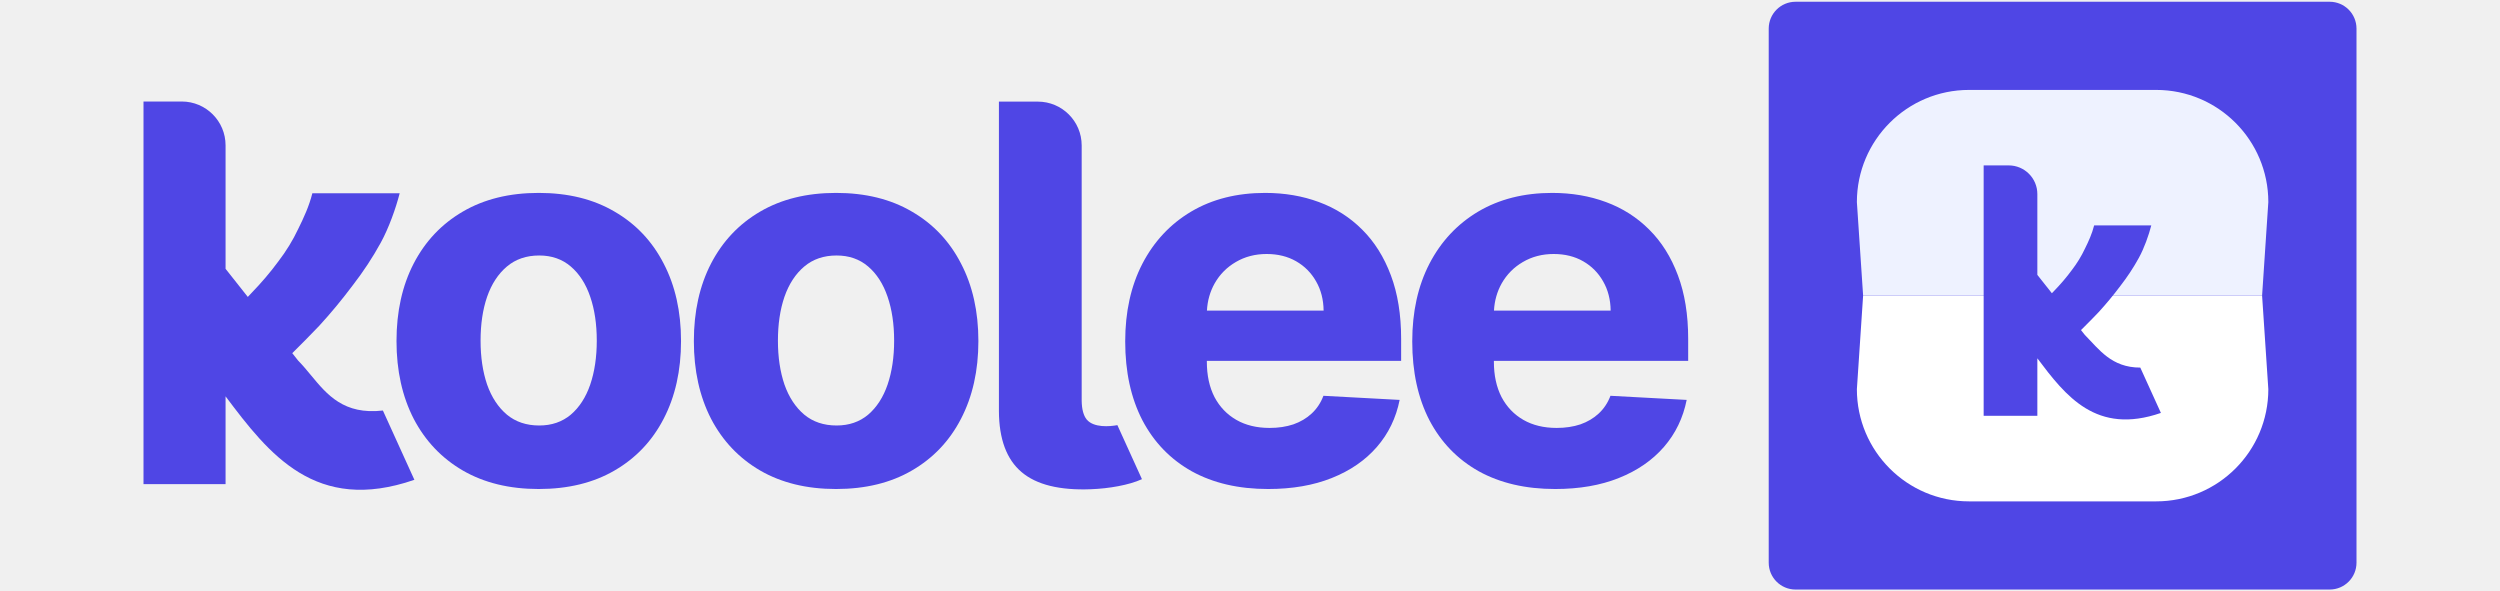
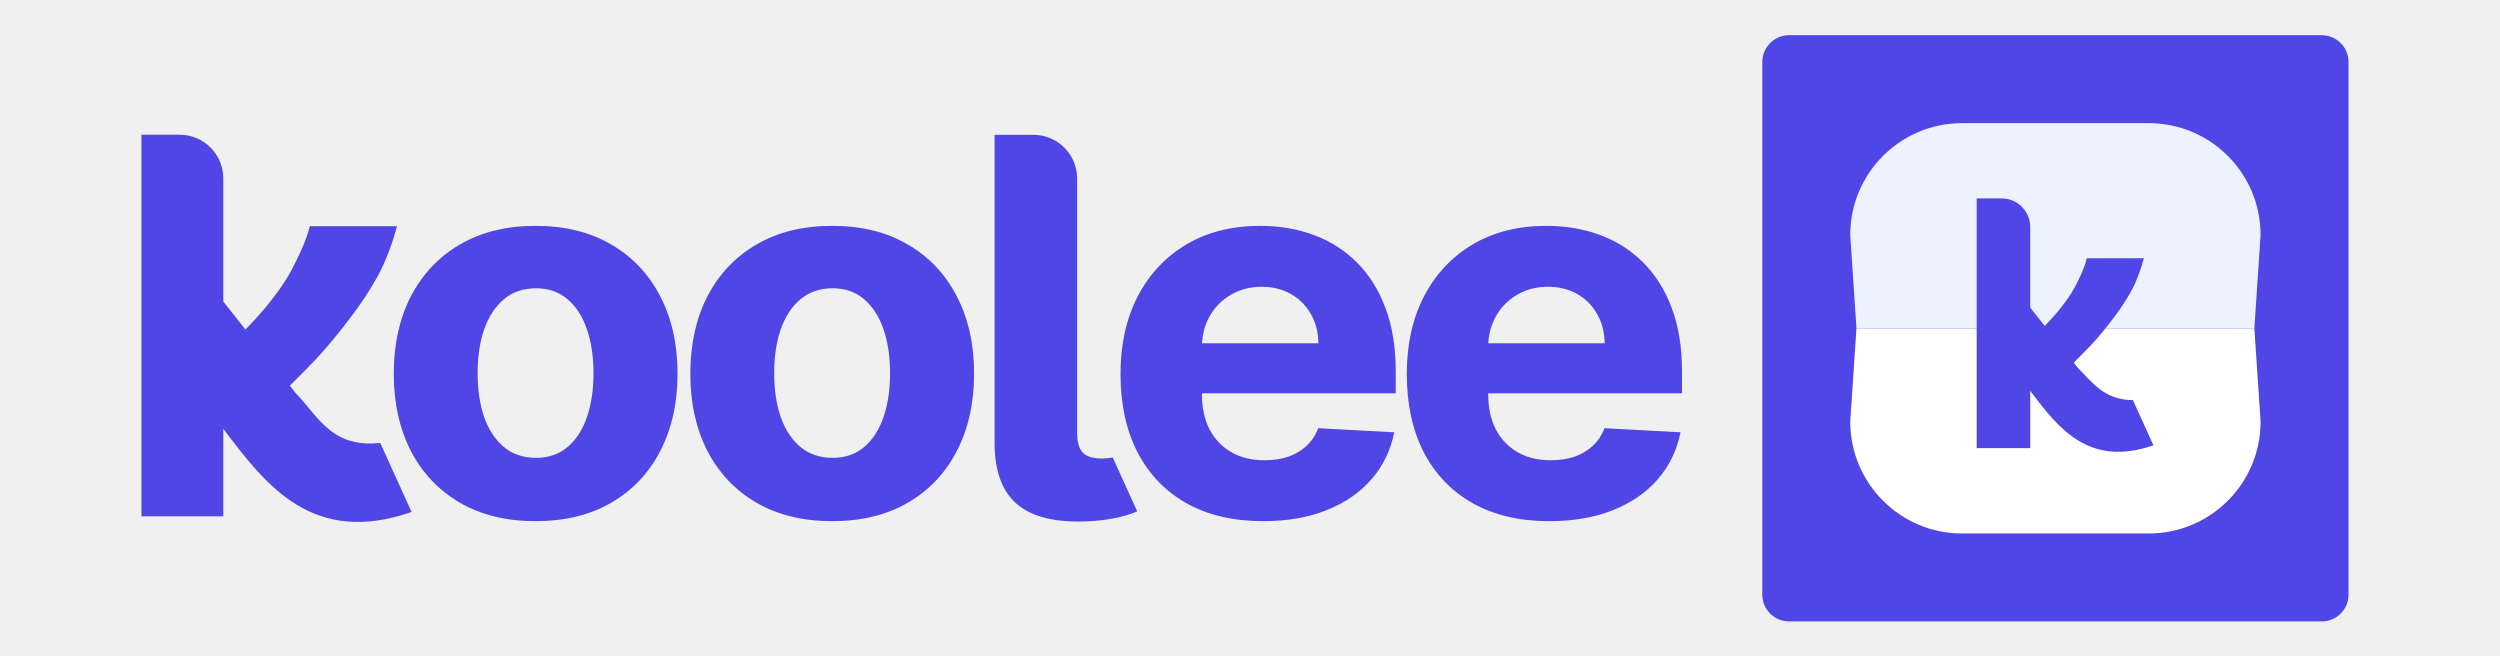
- <svg xmlns="http://www.w3.org/2000/svg" width="745" height="176" viewBox="0 0 745 176" fill="none">
-   <path d="M67.219 144.279V118.108C80.143 135.327 94.067 153.164 123.487 142.982L114.103 122.337C102.467 123.671 97.48 117.639 92.665 111.814C91.42 110.309 90.187 108.818 88.854 107.471L87.098 105.249C89.855 102.503 92.933 99.416 95.125 97.091C98.574 93.329 101.866 89.357 105.001 85.177C108.241 80.996 111.063 76.711 113.467 72.321C115.871 67.932 117.956 62.079 119.106 57.585H93.082C92.141 61.347 90.526 64.901 88.854 68.245C87.286 71.59 85.3 74.83 82.897 77.965C80.597 81.1 77.88 84.288 74.745 87.528C74.448 87.846 74.147 88.164 73.843 88.482L67.219 80.103V43.313C67.219 36.098 61.37 30.248 54.155 30.248H42.763V144.279H67.219Z" fill="#4F46E5" />
-   <path d="M309.275 30.282H297.677V122.518C297.714 130.832 299.96 136.881 304.413 140.667C308.867 144.453 315.77 146.16 325.123 145.789C330.419 145.595 336.471 144.554 340.3 142.792L332.98 126.689C330.688 127.118 325.934 127.516 323.843 125.023C322.878 123.836 322.377 121.961 322.34 119.401V43.346C322.34 36.131 316.491 30.282 309.275 30.282Z" fill="#4F46E5" />
-   <path fill-rule="evenodd" clip-rule="evenodd" d="M440.669 140.437C447.053 143.963 454.642 145.726 463.439 145.726C470.639 145.726 476.967 144.631 482.423 142.442C487.915 140.252 492.388 137.171 495.839 133.2C499.291 129.229 501.555 124.552 502.631 119.171L479.917 117.946C479.138 120.024 477.969 121.787 476.41 123.235C474.888 124.645 473.07 125.721 470.954 126.464C468.839 127.169 466.482 127.522 463.884 127.522C460.061 127.522 456.758 126.724 453.974 125.128C451.191 123.532 449.02 121.268 447.461 118.336C445.939 115.367 445.178 111.859 445.178 107.814V107.535H503.077V100.966C503.077 93.766 502.056 87.457 500.015 82.038C497.974 76.582 495.116 72.035 491.441 68.398C487.804 64.761 483.517 62.033 478.581 60.215C473.682 58.396 468.338 57.487 462.548 57.487C454.123 57.487 446.774 59.342 440.502 63.054C434.267 66.765 429.423 71.943 425.972 78.586C422.557 85.192 420.85 92.912 420.85 101.746C420.85 110.801 422.557 118.633 425.972 125.239C429.423 131.808 434.322 136.874 440.669 140.437ZM445.204 92.56C445.364 89.593 446.135 86.884 447.516 84.432C449.038 81.76 451.135 79.644 453.807 78.085C456.517 76.489 459.579 75.691 462.993 75.691C466.333 75.691 469.266 76.415 471.789 77.862C474.313 79.31 476.299 81.314 477.746 83.875C479.194 86.399 479.936 89.294 479.973 92.56H445.204Z" fill="#4F46E5" />
-   <path fill-rule="evenodd" clip-rule="evenodd" d="M160.524 145.725C151.803 145.725 144.268 143.888 137.922 140.214C131.612 136.539 126.732 131.399 123.28 124.793C119.866 118.149 118.158 110.429 118.158 101.633C118.158 92.837 119.866 85.136 123.28 78.529C126.732 71.886 131.612 66.727 137.922 63.053C144.268 59.341 151.803 57.486 160.524 57.486C169.283 57.486 176.818 59.341 183.127 63.053C189.474 66.727 194.354 71.886 197.769 78.529C201.22 85.136 202.946 92.837 202.946 101.633C202.946 110.429 201.22 118.149 197.769 124.793C194.354 131.399 189.474 136.539 183.127 140.214C176.818 143.888 169.283 145.725 160.524 145.725ZM160.691 126.797C164.403 126.797 167.539 125.72 170.1 123.568C172.661 121.378 174.591 118.39 175.89 114.605C177.189 110.782 177.838 106.421 177.838 101.522C177.838 96.586 177.189 92.225 175.89 88.439C174.591 84.616 172.661 81.61 170.1 79.42C167.539 77.23 164.403 76.136 160.691 76.136C156.869 76.136 153.658 77.23 151.06 79.42C148.462 81.61 146.495 84.616 145.159 88.439C143.86 92.225 143.211 96.586 143.211 101.522C143.211 106.421 143.86 110.782 145.159 114.605C146.495 118.39 148.462 121.378 151.06 123.568C153.658 125.72 156.869 126.797 160.691 126.797Z" fill="#4F46E5" />
-   <path fill-rule="evenodd" clip-rule="evenodd" d="M249.137 145.725C240.415 145.725 232.881 143.888 226.534 140.214C220.225 136.539 215.344 131.399 211.893 124.793C208.478 118.149 206.771 110.429 206.771 101.633C206.771 92.837 208.478 85.136 211.893 78.529C215.344 71.886 220.225 66.727 226.534 63.053C232.881 59.341 240.415 57.486 249.137 57.486C257.896 57.486 265.43 59.341 271.74 63.053C278.086 66.727 282.967 71.886 286.381 78.529C289.833 85.136 291.559 92.837 291.559 101.633C291.559 110.429 289.833 118.149 286.381 124.793C282.967 131.399 278.086 136.539 271.74 140.214C265.43 143.888 257.896 145.725 249.137 145.725ZM249.304 126.797C253.015 126.797 256.152 125.72 258.712 123.568C261.273 121.378 263.203 118.39 264.502 114.605C265.801 110.782 266.451 106.421 266.451 101.522C266.451 96.586 265.801 92.225 264.502 88.439C263.203 84.616 261.273 81.61 258.712 79.42C256.152 77.23 253.015 76.136 249.304 76.136C245.481 76.136 242.271 77.23 239.673 79.42C237.075 81.61 235.108 84.616 233.772 88.439C232.473 92.225 231.823 96.586 231.823 101.522C231.823 106.421 232.473 110.782 233.772 114.605C235.108 118.39 237.075 121.378 239.673 123.568C242.271 125.72 245.481 126.797 249.304 126.797Z" fill="#4F46E5" />
-   <path fill-rule="evenodd" clip-rule="evenodd" d="M355.131 140.437C361.515 143.963 369.105 145.726 377.901 145.726C385.101 145.726 391.429 144.631 396.885 142.442C402.378 140.252 406.85 137.171 410.302 133.2C413.753 129.229 416.017 124.552 417.094 119.171L394.38 117.946C393.6 120.024 392.431 121.787 390.872 123.235C389.351 124.645 387.532 125.721 385.417 126.464C383.301 127.169 380.944 127.522 378.346 127.522C374.524 127.522 371.22 126.724 368.437 125.128C365.653 123.532 363.482 121.268 361.923 118.336C360.401 115.367 359.641 111.859 359.641 107.814V107.535H417.539V100.966C417.539 93.766 416.518 87.457 414.477 82.038C412.436 76.582 409.578 72.035 405.904 68.398C402.267 64.761 397.98 62.033 393.044 60.215C388.145 58.396 382.8 57.487 377.01 57.487C368.585 57.487 361.237 59.342 354.964 63.054C348.729 66.765 343.886 71.943 340.434 78.586C337.019 85.193 335.312 92.912 335.312 101.746C335.312 110.801 337.019 118.633 340.434 125.239C343.886 131.808 348.785 136.874 355.131 140.437ZM359.666 92.56C359.826 89.593 360.597 86.884 361.979 84.432C363.501 81.76 365.598 79.644 368.27 78.085C370.979 76.489 374.041 75.691 377.456 75.691C380.796 75.691 383.728 76.415 386.252 77.862C388.775 79.31 390.761 81.314 392.209 83.875C393.656 86.399 394.398 89.294 394.435 92.56H359.666Z" fill="#4F46E5" />
-   <rect x="527.077" y="0.523" width="175.16" height="175.16" rx="8" fill="#4F46E5" />
-   <path d="M675.962 115.983C675.962 134.444 660.997 149.409 642.536 149.409L586.777 149.409C568.316 149.409 553.351 134.444 553.351 115.983L555.208 88.104L674.105 88.104L675.962 115.983Z" fill="white" />
-   <path d="M553.351 60.224C553.351 41.763 568.316 26.797 586.777 26.797L642.536 26.797C660.997 26.797 675.962 41.763 675.962 60.224L674.105 88.103L555.208 88.103L553.351 60.224Z" fill="#EEF2FF" />
-   <path d="M607.131 106.776V123.9H591.129V49.287H598.583C603.304 49.287 607.131 53.114 607.131 57.835V81.909L621.287 99.816C625.535 104.107 629.199 109.543 637.808 109.543L643.949 123.052C624.698 129.714 615.587 118.043 607.131 106.776ZM617.389 101.098L605.387 93.229C607.849 91.041 610.072 88.887 612.055 86.767C614.107 84.647 615.885 82.561 617.389 80.509C618.962 78.458 620.261 76.338 621.287 74.149C622.381 71.961 623.438 69.636 624.054 67.174H641.082C640.33 70.114 638.965 73.944 637.392 76.816C635.819 79.689 633.973 82.493 631.853 85.228C629.801 87.963 627.647 90.562 625.39 93.024C623.134 95.418 619.441 99.047 617.389 101.098Z" fill="#4F46E5" />
+ <svg xmlns="http://www.w3.org/2000/svg" width="747" height="196" viewBox="0 0 747 196" fill="none">
+   <path d="M66.72 154.279V128.108C79.643 145.327 93.567 163.164 122.987 152.982L113.603 132.337C101.968 133.671 96.98 127.639 92.165 121.814C90.92 120.309 89.687 118.818 88.354 117.471L86.598 115.249C89.355 112.503 92.433 109.416 94.625 107.091C98.074 103.329 101.366 99.357 104.501 95.177C107.741 90.996 110.563 86.711 112.967 82.321C115.371 77.932 117.456 72.079 118.606 67.585H92.582C91.641 71.347 90.026 74.901 88.354 78.245C86.786 81.59 84.801 84.83 82.397 87.965C80.097 91.1 77.38 94.288 74.245 97.528C73.948 97.846 73.647 98.164 73.343 98.482L66.72 90.103V53.313C66.72 46.098 60.871 40.248 53.655 40.248H42.263V154.279H66.72Z" fill="#4F46E5" />
+   <path d="M308.776 40.282H297.177V132.518C297.214 140.832 299.46 146.881 303.914 150.667C308.367 154.453 315.271 156.16 324.623 155.789C329.919 155.595 335.971 154.554 339.8 152.792L332.48 136.689C330.188 137.118 325.434 137.516 323.343 135.023C322.378 133.836 321.877 131.961 321.84 129.401V53.346C321.84 46.131 315.991 40.282 308.776 40.282Z" fill="#4F46E5" />
+   <path fill-rule="evenodd" clip-rule="evenodd" d="M440.169 150.437C446.553 153.963 454.143 155.726 462.939 155.726C470.139 155.726 476.467 154.631 481.923 152.442C487.416 150.252 491.888 147.171 495.339 143.2C498.791 139.229 501.055 134.552 502.131 129.171L479.417 127.946C478.638 130.024 477.469 131.787 475.91 133.235C474.388 134.645 472.57 135.721 470.454 136.464C468.339 137.169 465.982 137.522 463.384 137.522C459.561 137.522 456.258 136.724 453.474 135.128C450.691 133.532 448.52 131.268 446.961 128.336C445.439 125.367 444.678 121.859 444.678 117.814V117.535H502.577V110.966C502.577 103.766 501.556 97.457 499.515 92.038C497.474 86.582 494.616 82.035 490.941 78.398C487.304 74.761 483.018 72.033 478.081 70.215C473.182 68.396 467.838 67.487 462.048 67.487C453.623 67.487 446.274 69.342 440.002 73.054C433.767 76.765 428.923 81.943 425.472 88.586C422.057 95.192 420.35 102.912 420.35 111.746C420.35 120.801 422.057 128.633 425.472 135.239C428.923 141.808 433.822 146.874 440.169 150.437ZM444.704 102.56C444.864 99.593 445.635 96.884 447.017 94.432C448.538 91.76 450.635 89.644 453.307 88.085C456.017 86.489 459.079 85.691 462.493 85.691C465.834 85.691 468.766 86.415 471.289 87.862C473.813 89.31 475.799 91.314 477.246 93.875C478.694 96.399 479.436 99.294 479.473 102.56H444.704Z" fill="#4F46E5" />
+   <path fill-rule="evenodd" clip-rule="evenodd" d="M160.025 155.725C151.303 155.725 143.768 153.888 137.422 150.214C131.112 146.539 126.232 141.399 122.78 134.793C119.366 128.149 117.658 120.429 117.658 111.633C117.658 102.837 119.366 95.136 122.78 88.529C126.232 81.886 131.112 76.727 137.422 73.053C143.768 69.341 151.303 67.486 160.025 67.486C168.784 67.486 176.318 69.341 182.627 73.053C188.974 76.727 193.854 81.886 197.269 88.529C200.72 95.136 202.446 102.837 202.446 111.633C202.446 120.429 200.72 128.149 197.269 134.793C193.854 141.399 188.974 146.539 182.627 150.214C176.318 153.888 168.784 155.725 160.025 155.725ZM160.192 136.797C163.903 136.797 167.039 135.72 169.6 133.568C172.161 131.378 174.091 128.39 175.39 124.605C176.689 120.782 177.338 116.421 177.338 111.522C177.338 106.586 176.689 102.225 175.39 98.439C174.091 94.616 172.161 91.61 169.6 89.42C167.039 87.23 163.903 86.136 160.192 86.136C156.369 86.136 153.158 87.23 150.56 89.42C147.962 91.61 145.995 94.616 144.659 98.439C143.36 102.225 142.711 106.586 142.711 111.522C142.711 116.421 143.36 120.782 144.659 124.605C145.995 128.39 147.962 131.378 150.56 133.568C153.158 135.72 156.369 136.797 160.192 136.797Z" fill="#4F46E5" />
+   <path fill-rule="evenodd" clip-rule="evenodd" d="M248.637 155.725C239.915 155.725 232.381 153.888 226.034 150.214C219.725 146.539 214.844 141.399 211.393 134.793C207.978 128.149 206.271 120.429 206.271 111.633C206.271 102.837 207.978 95.136 211.393 88.529C214.844 81.886 219.725 76.727 226.034 73.053C232.381 69.341 239.915 67.486 248.637 67.486C257.396 67.486 264.93 69.341 271.24 73.053C277.586 76.727 282.467 81.886 285.881 88.529C289.333 95.136 291.059 102.837 291.059 111.633C291.059 120.429 289.333 128.149 285.881 134.793C282.467 141.399 277.586 146.539 271.24 150.214C264.93 153.888 257.396 155.725 248.637 155.725ZM248.804 136.797C252.515 136.797 255.652 135.72 258.213 133.568C260.773 131.378 262.703 128.39 264.002 124.605C265.301 120.782 265.951 116.421 265.951 111.522C265.951 106.586 265.301 102.225 264.002 98.439C262.703 94.616 260.773 91.61 258.213 89.42C255.652 87.23 252.515 86.136 248.804 86.136C244.981 86.136 241.771 87.23 239.173 89.42C236.575 91.61 234.608 94.616 233.272 98.439C231.973 102.225 231.323 106.586 231.323 111.522C231.323 116.421 231.973 120.782 233.272 124.605C234.608 128.39 236.575 131.378 239.173 133.568C241.771 135.72 244.981 136.797 248.804 136.797Z" fill="#4F46E5" />
+   <path fill-rule="evenodd" clip-rule="evenodd" d="M354.631 150.437C361.015 153.963 368.605 155.726 377.401 155.726C384.601 155.726 390.929 154.631 396.385 152.442C401.878 150.252 406.35 147.171 409.802 143.2C413.254 139.229 415.518 134.552 416.594 129.171L393.88 127.946C393.1 130.024 391.931 131.787 390.373 133.235C388.851 134.645 387.032 135.721 384.917 136.464C382.801 137.169 380.444 137.522 377.846 137.522C374.024 137.522 370.72 136.724 367.937 135.128C365.153 133.532 362.982 131.268 361.423 128.336C359.902 125.367 359.141 121.859 359.141 117.814V117.535H417.039V110.966C417.039 103.766 416.019 97.457 413.977 92.038C411.936 86.582 409.078 82.035 405.404 78.398C401.767 74.761 397.48 72.033 392.544 70.215C387.645 68.396 382.3 67.487 376.51 67.487C368.085 67.487 360.737 69.342 354.464 73.054C348.229 76.765 343.386 81.943 339.934 88.586C336.52 95.193 334.812 102.912 334.812 111.746C334.812 120.801 336.52 128.633 339.934 135.239C343.386 141.808 348.285 146.874 354.631 150.437ZM359.166 102.56C359.327 99.593 360.097 96.884 361.479 94.432C363.001 91.76 365.098 89.644 367.77 88.085C370.479 86.489 373.541 85.691 376.956 85.691C380.296 85.691 383.228 86.415 385.752 87.862C388.276 89.31 390.261 91.314 391.709 93.875C393.156 96.399 393.898 99.294 393.936 102.56H359.166Z" fill="#4F46E5" />
+   <rect x="526.577" y="10.523" width="175.16" height="175.16" rx="8" fill="#4F46E5" />
+   <path d="M675.463 125.983C675.463 144.444 660.497 159.409 642.036 159.409L586.277 159.409C567.817 159.409 552.851 144.444 552.851 125.983L554.708 98.104L673.606 98.104L675.463 125.983Z" fill="white" />
+   <path d="M552.851 70.224C552.851 51.763 567.816 36.797 586.277 36.797L642.036 36.797C660.497 36.797 675.462 51.763 675.462 70.224L673.605 98.103L554.708 98.103L552.851 70.224Z" fill="#EEF2FF" />
+   <path d="M606.632 116.776V133.9H590.629V59.287H598.083C602.804 59.287 606.632 63.114 606.632 67.835V91.909L620.788 109.816C625.036 114.107 628.699 119.543 637.309 119.543L643.449 133.052C624.199 139.714 615.088 128.043 606.632 116.776ZM616.89 111.098L604.888 103.229C607.35 101.041 609.572 98.887 611.555 96.767C613.607 94.647 615.385 92.561 616.89 90.509C618.462 88.458 619.762 86.338 620.788 84.149C621.882 81.961 622.938 79.636 623.554 77.174H640.582C639.83 80.114 638.465 83.944 636.893 86.816C635.32 89.689 633.473 92.493 631.353 95.228C629.302 97.963 627.147 100.562 624.891 103.024C622.634 105.418 618.941 109.047 616.89 111.098Z" fill="#4F46E5" />
</svg>
